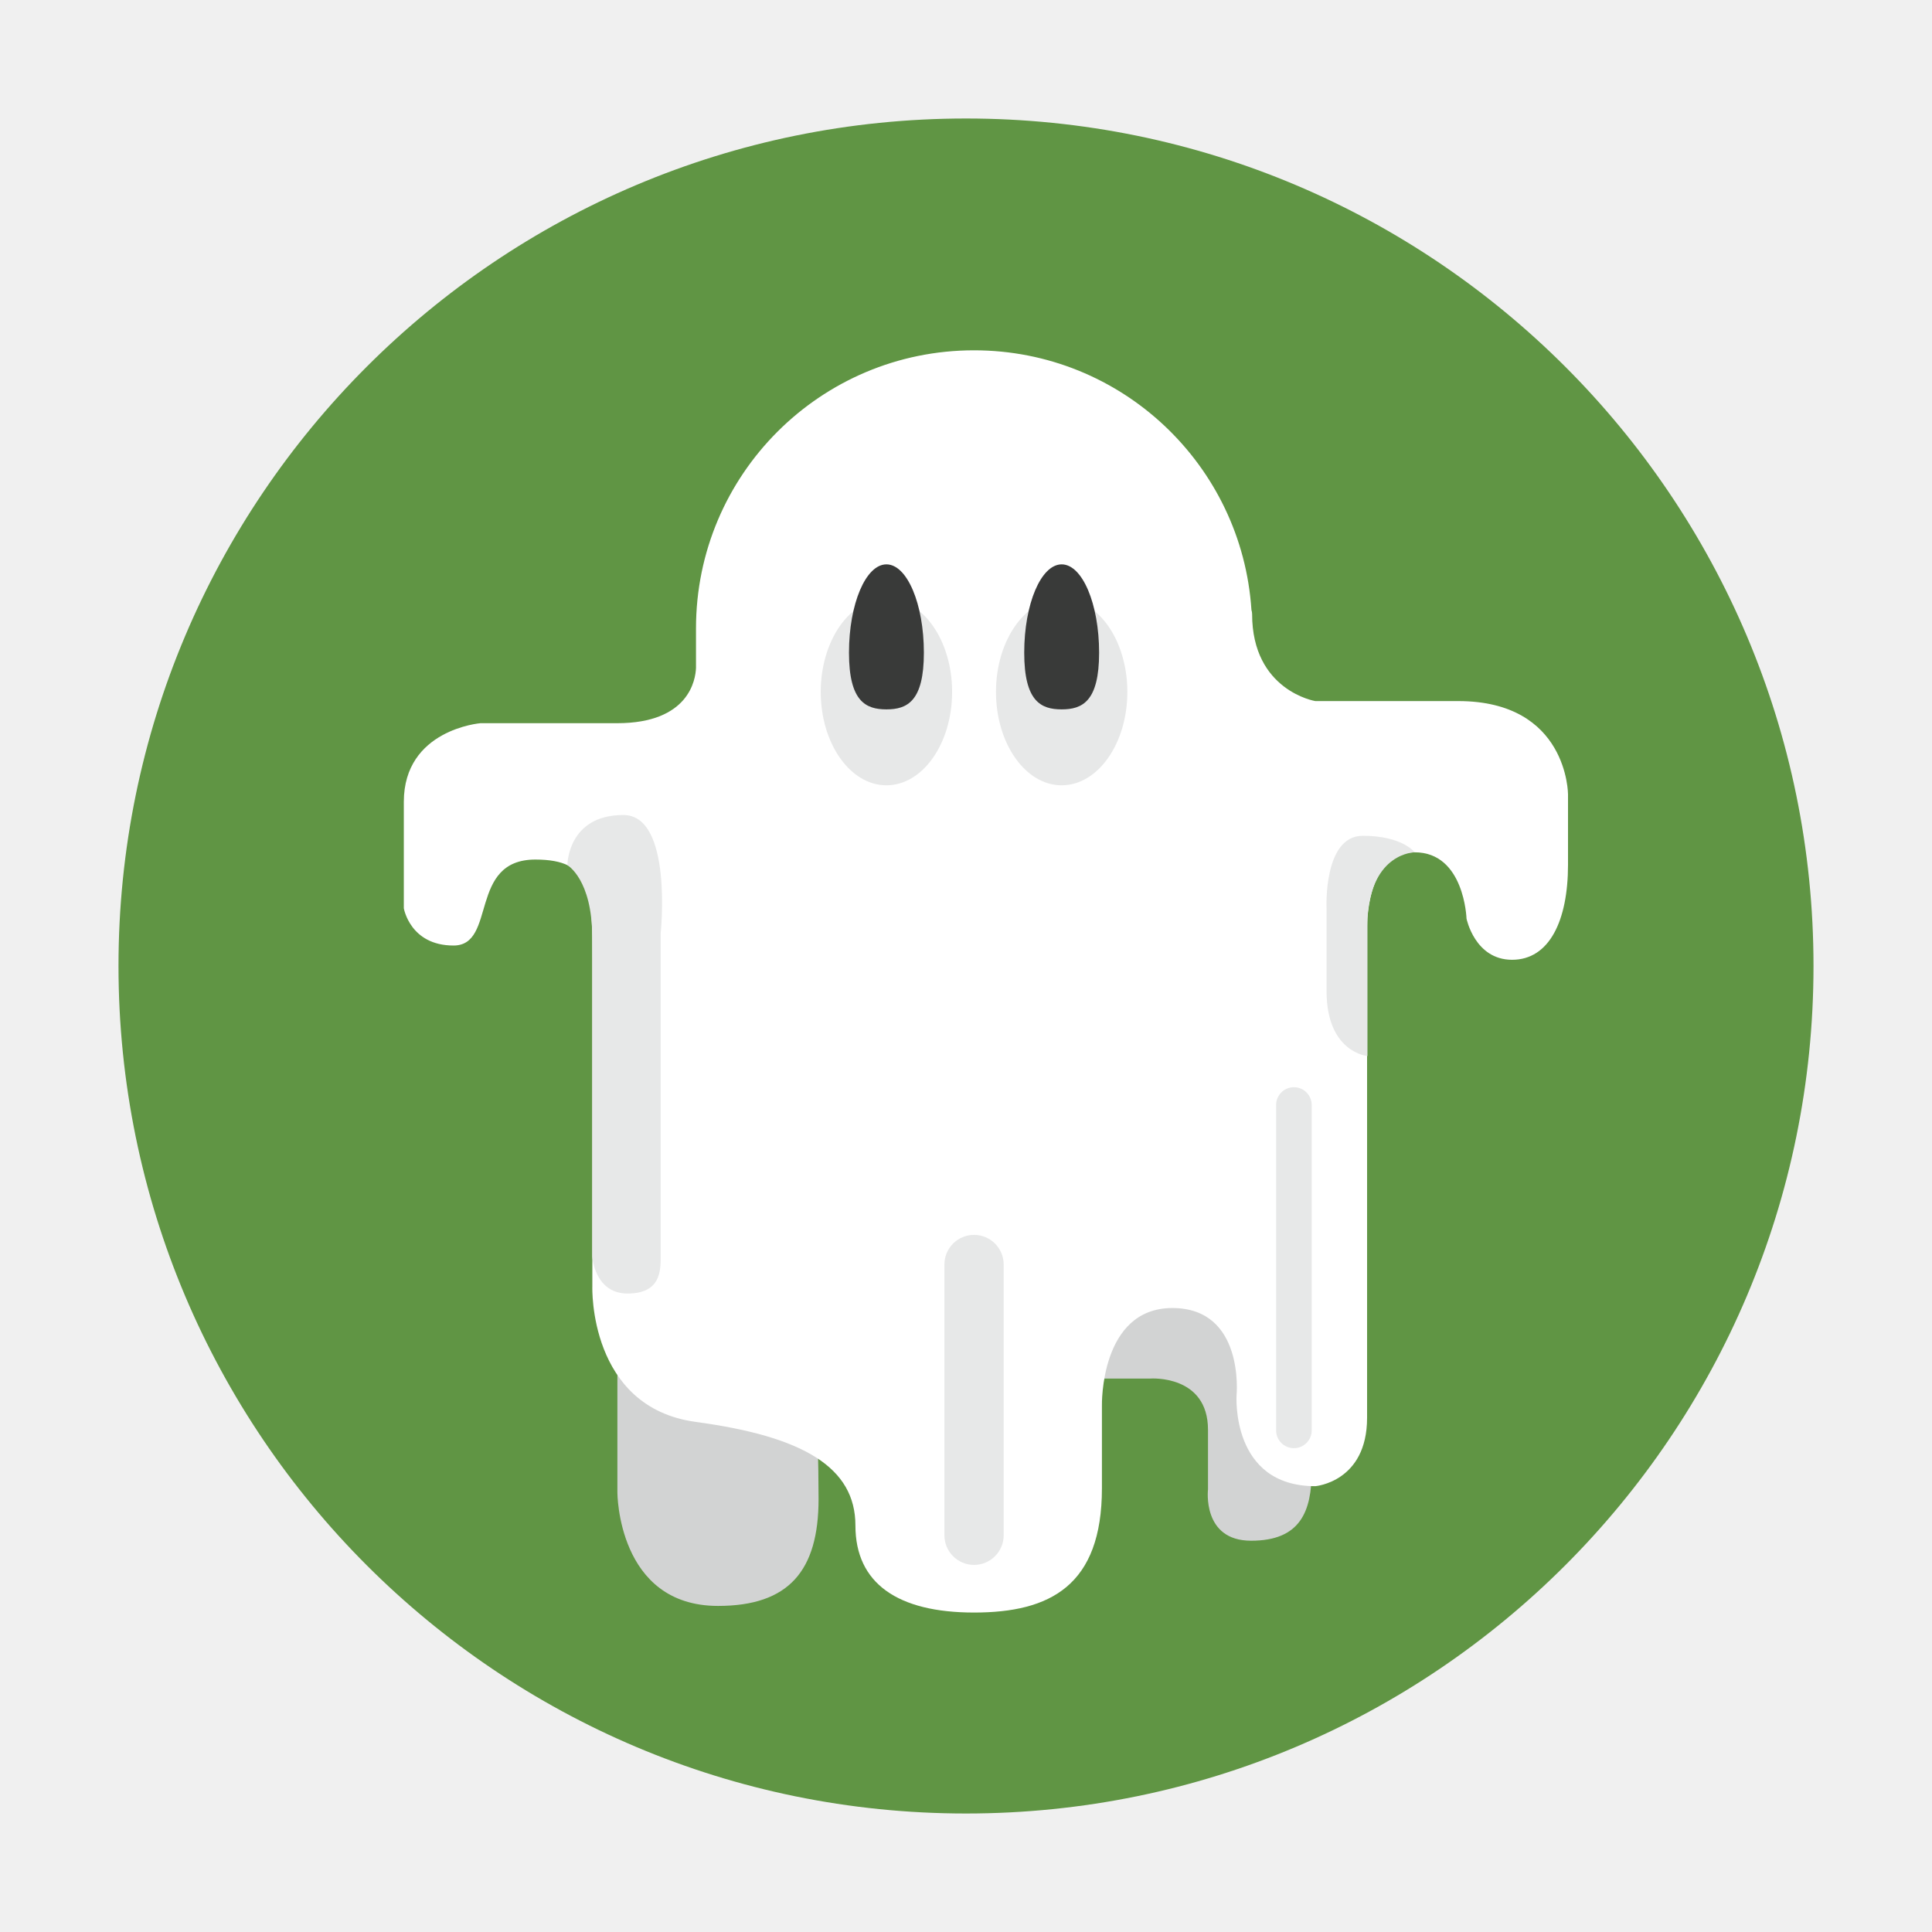
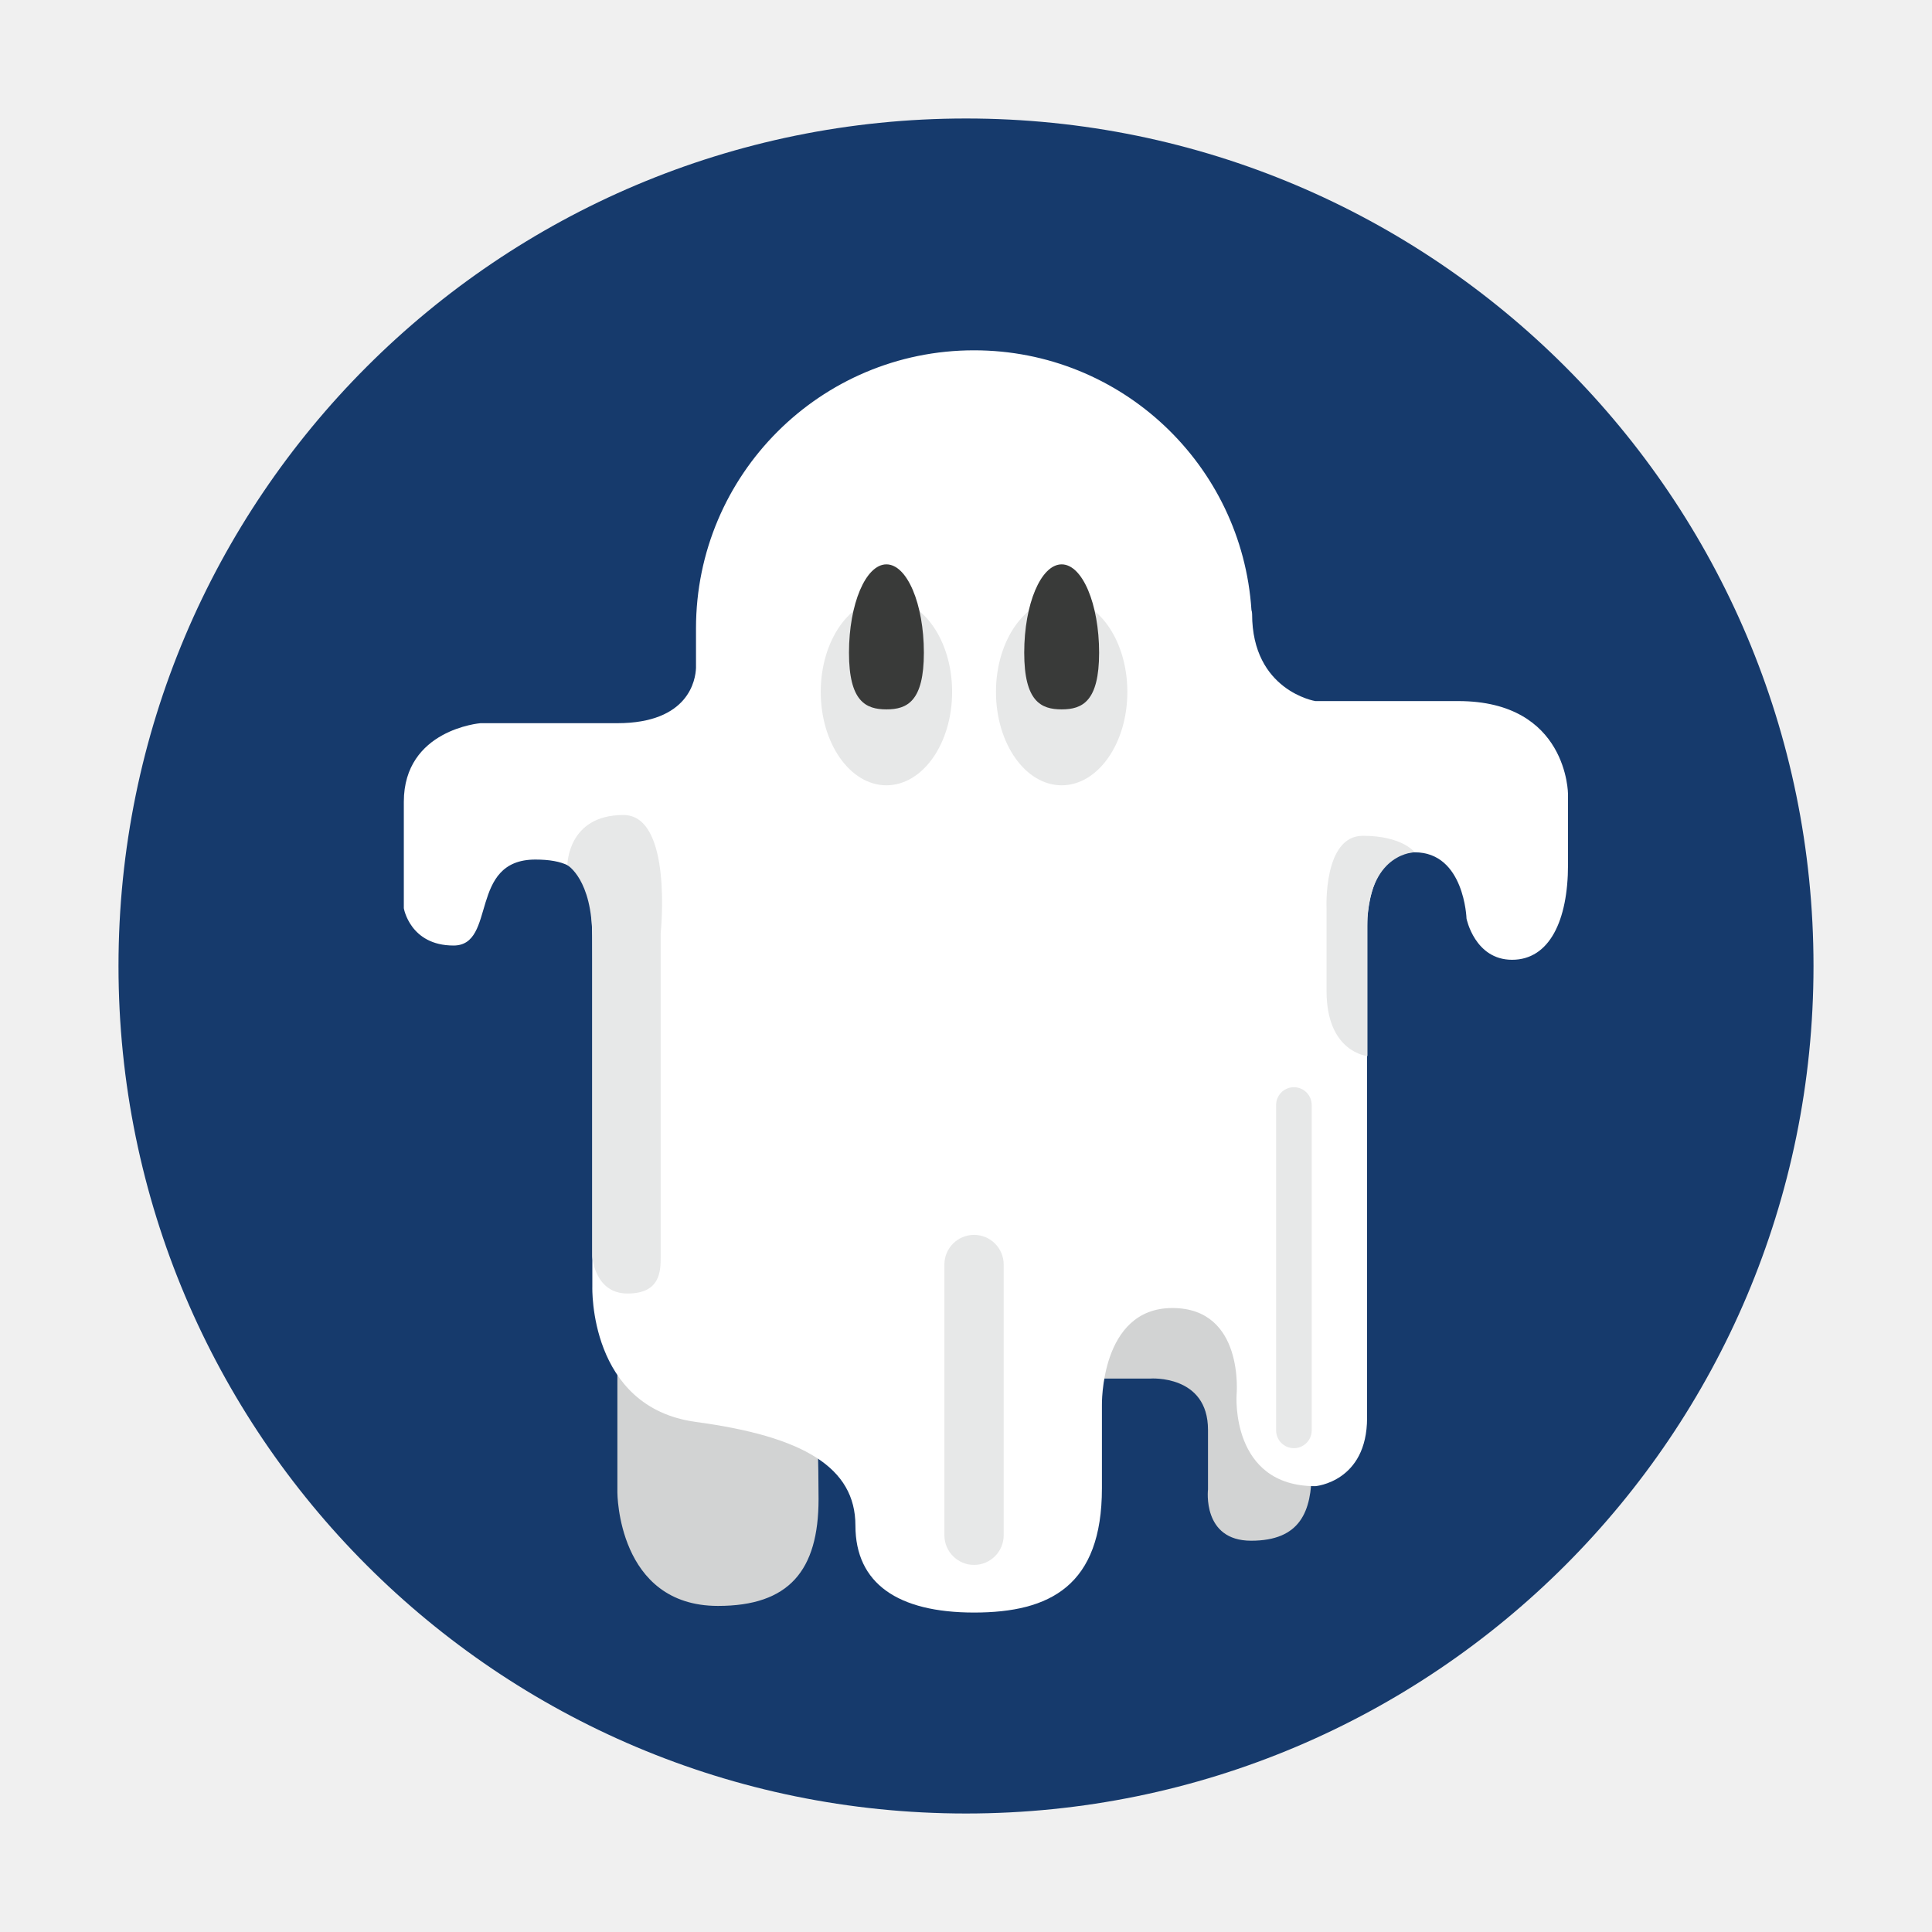
<svg xmlns="http://www.w3.org/2000/svg" version="1.1" baseProfile="tiny" id="Layer_1" x="0px" y="0px" width="300px" height="300px" viewBox="0 0 300 300" xml:space="preserve">
  <g>
-     <circle fill="#609544" cx="150" cy="150" r="131.6" />
+     <circle fill="#163A6C" cx="150" cy="150" r="131.6" />
    <g>
      <path fill="#D2D3D3" d="M95.868,210.358v21.396c0,0,0,17.612,15.62,17.612c11.006,0,15.618-5.459,15.618-16.598    s-0.816-26.988-0.816-26.988L95.868,210.358z" />
      <path fill="#D2D3D3" d="M169.409,214.061h9.244c0,0,8.925-0.639,8.925,7.968v9.244c0,0-0.956,7.969,6.693,7.969    c7.65,0,9.408-4.544,9.408-10.837s1.014-32.832-2.763-32.832s-24.495-13.705-31.508,1.275    C162.397,211.828,169.409,214.061,169.409,214.061z" />
      <path fill="#FFFFFF" d="M226.431,108.863c-17.048,0-22.194,0-22.194,0s-9.81-1.607-9.81-13.51c0-0.229-0.042-0.438-0.104-0.639    c-1.474-22.516-20.186-40.318-43.076-40.318c-23.845,0-43.173,19.328-43.173,43.178v6.143c-0.068,1.784-1.06,8.58-12.237,8.58    H74.606c0,0-11.901,0.964-11.901,12.223v16.511c0,0,0.965,5.79,7.72,5.79s2.251-13.349,12.706-13.349    c8.846,0,8.846,4.912,8.846,15.563s0,50.782,0,50.782s-0.607,18.733,16.102,20.985c16.707,2.251,24.75,7.076,24.75,16.083    s6.607,13.51,18.421,13.51c11.814,0,19.856-4.181,19.856-19.3v-12.867c0,0-0.322-15.117,10.936-15.117    c11.259,0,9.973,13.51,9.973,13.51s-0.966,14.152,12.223,14.152c0,0,8.041-0.643,8.041-10.614v-75.913c0,0-0.32-11.9,7.399-11.9    s8.041,10.293,8.041,10.293s1.287,6.396,7.076,6.396c5.79,0,8.686-6.076,8.686-14.76v-10.937    C243.479,123.339,243.479,108.863,226.431,108.863z" />
      <path fill="#E7E8E8" d="M88.104,134.342c0,0,3.858,2.192,3.858,11.195v49.533c0,0,0.335,5.789,5.482,5.789    s5.147-3.537,5.147-5.789c0-2.253,0-50.181,0-50.181s1.928-18.335-5.791-18.335C88.104,126.555,88.104,134.342,88.104,134.342z" />
      <path fill="#E7E8E8" d="M155.851,238.396c0,2.541-2.061,4.602-4.602,4.602l0,0c-2.542,0-4.602-2.061-4.602-4.602v-42.041    c0-2.543,2.06-4.603,4.602-4.603l0,0c2.541,0,4.602,2.06,4.602,4.603V238.396z" />
      <path fill="#E7E8E8" d="M203.68,222.111c0,1.524-1.237,2.762-2.762,2.762l0,0c-1.527,0-2.764-1.237-2.764-2.762v-50.524    c0-1.527,1.236-2.765,2.764-2.765l0,0c1.524,0,2.762,1.237,2.762,2.765V222.111z" />
      <path fill="#E7E8E8" d="M219.677,132.346c0,0-6.724,0.014-7.339,10.195v21.439c0,0-6.351-0.531-6.351-10.09v-12.85    c0,0-0.532-11.259,5.628-11.259C217.776,129.782,219.677,132.346,219.677,132.346z" />
      <ellipse fill="#E7E8E8" cx="137.644" cy="107.438" rx="10.2" ry="14.503" />
      <ellipse fill="#E7E8E8" cx="164.855" cy="107.438" rx="10.2" ry="14.503" />
      <path fill="#393A39" d="M143.459,101.35c0,7.573-2.604,8.801-5.814,8.801c-3.212,0-5.815-1.228-5.815-8.801    c0-7.574,2.604-13.716,5.815-13.716C140.855,87.634,143.459,93.775,143.459,101.35z" />
      <path fill="#393A39" d="M170.669,101.35c0,7.573-2.603,8.801-5.813,8.801c-3.212,0-5.815-1.228-5.815-8.801    c0-7.574,2.604-13.716,5.815-13.716C168.066,87.634,170.669,93.775,170.669,101.35z" />
    </g>
  </g>
</svg>
